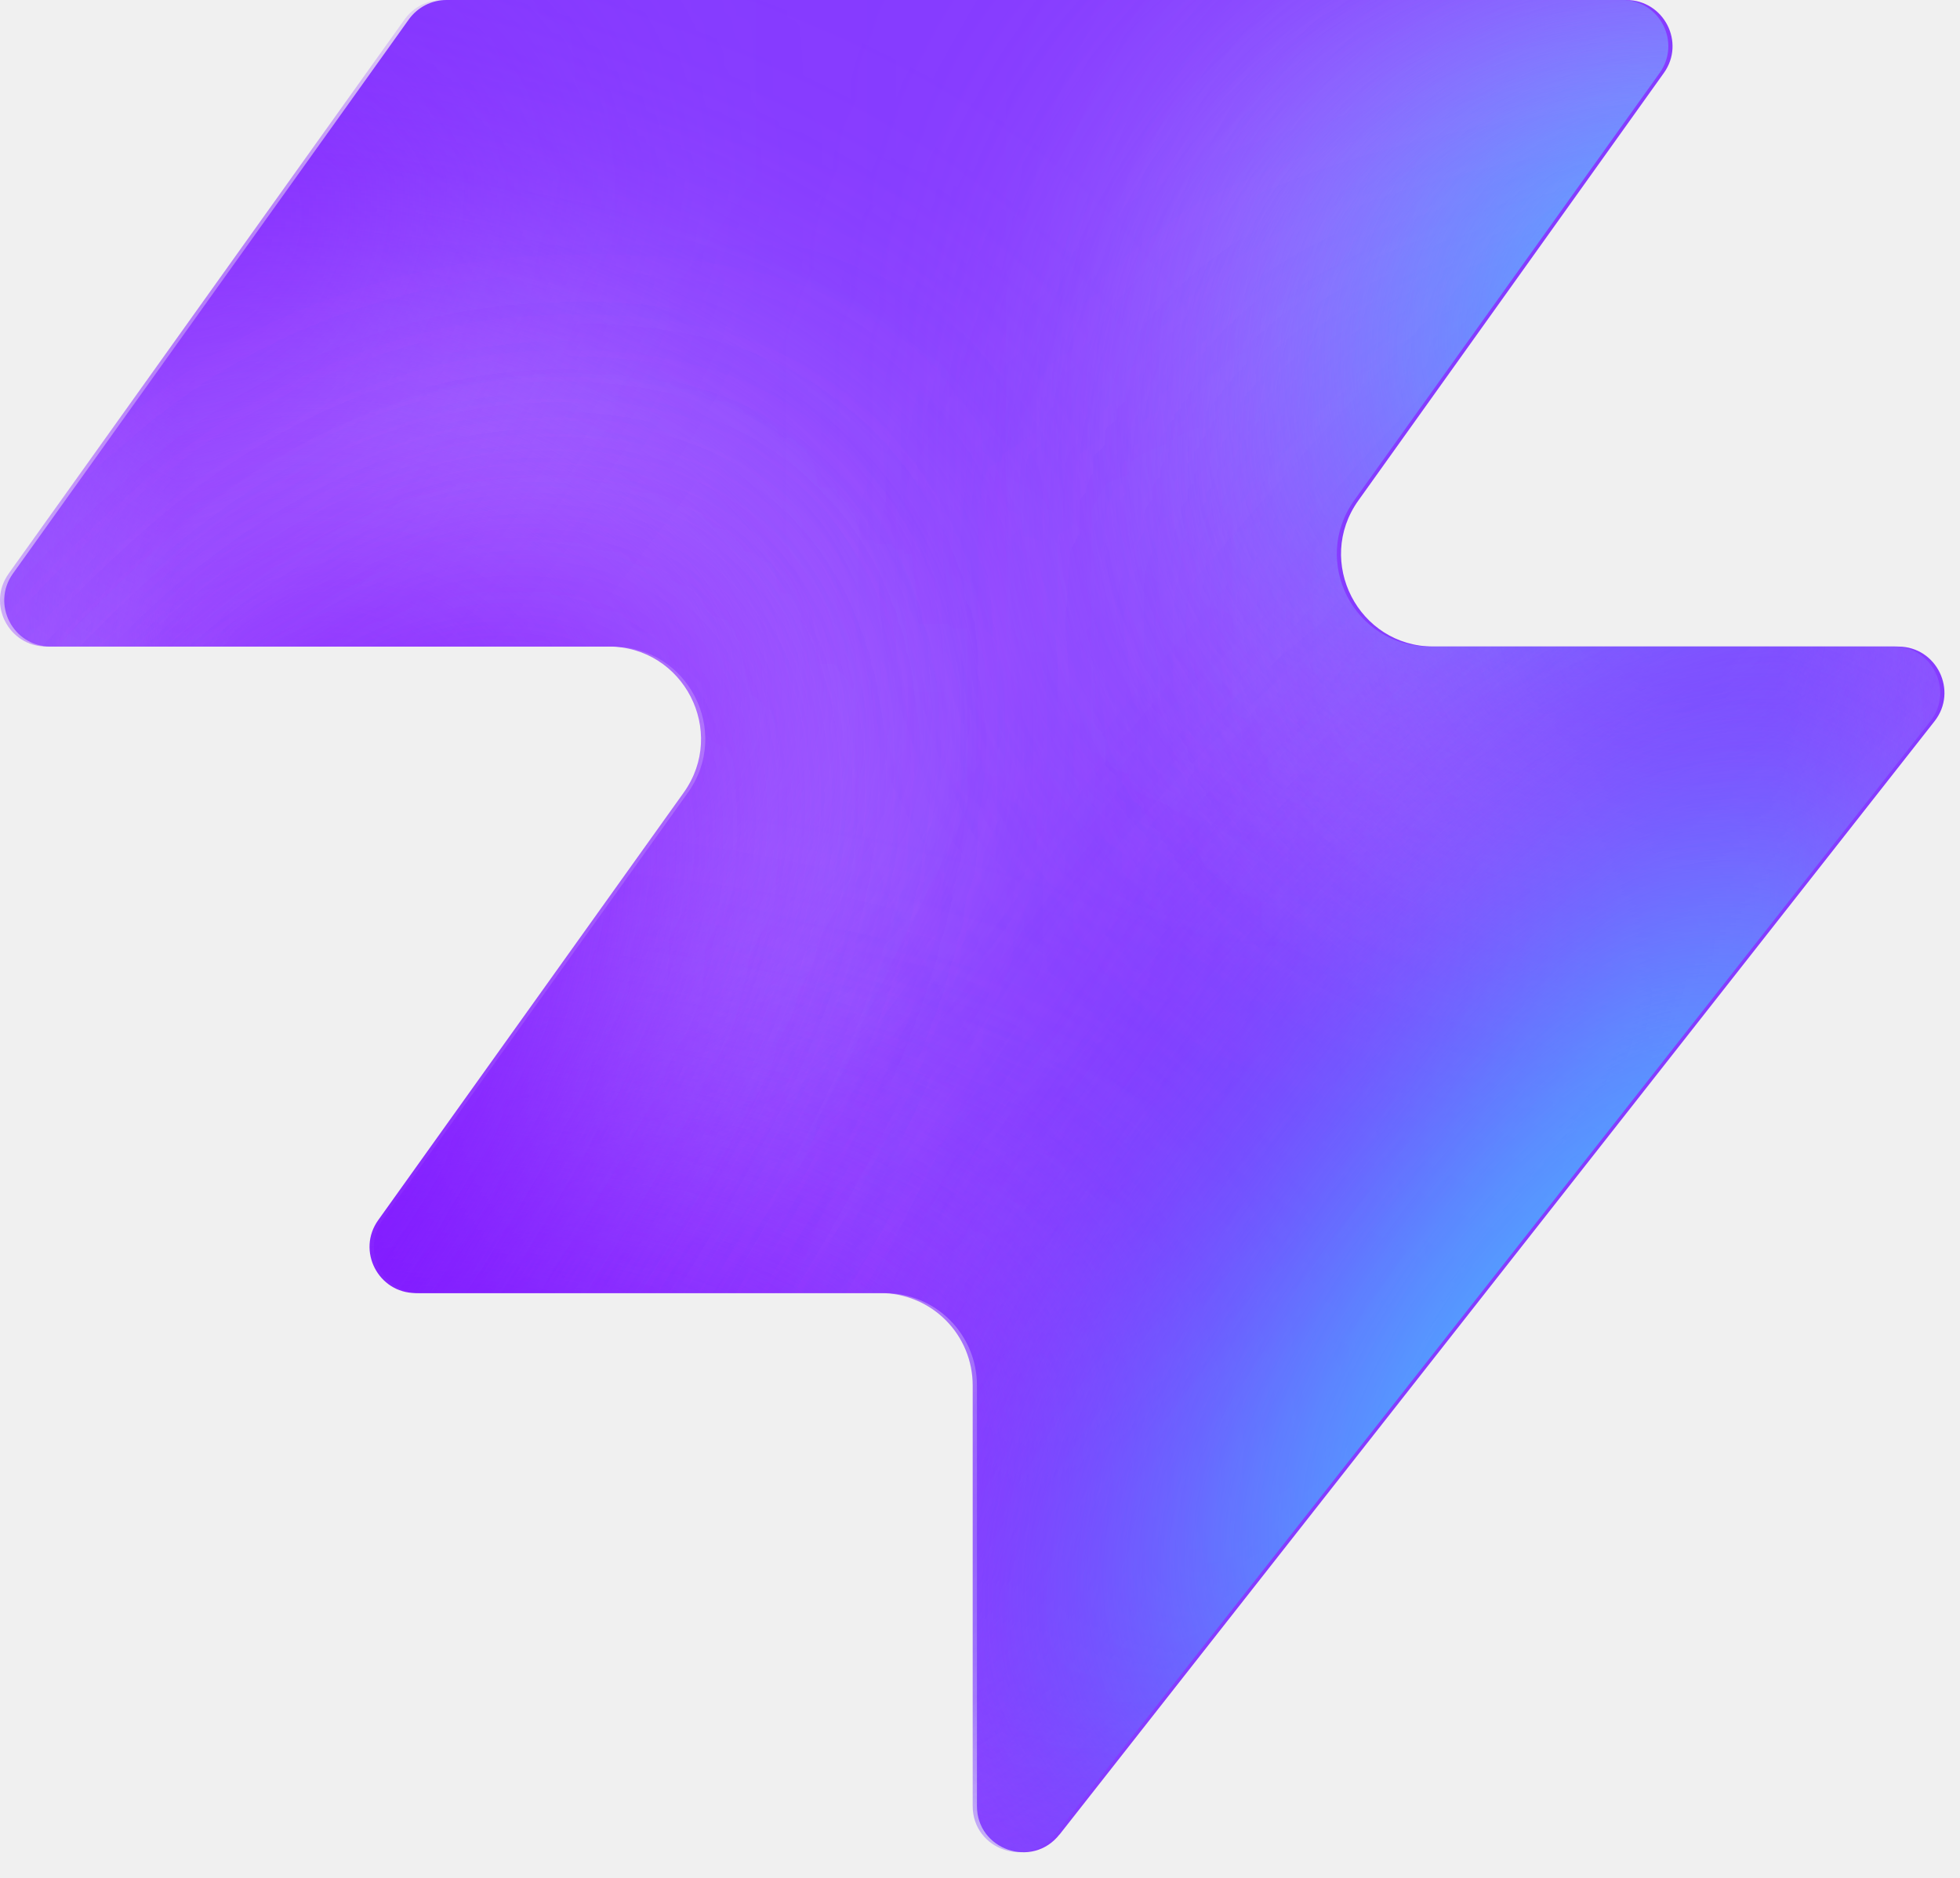
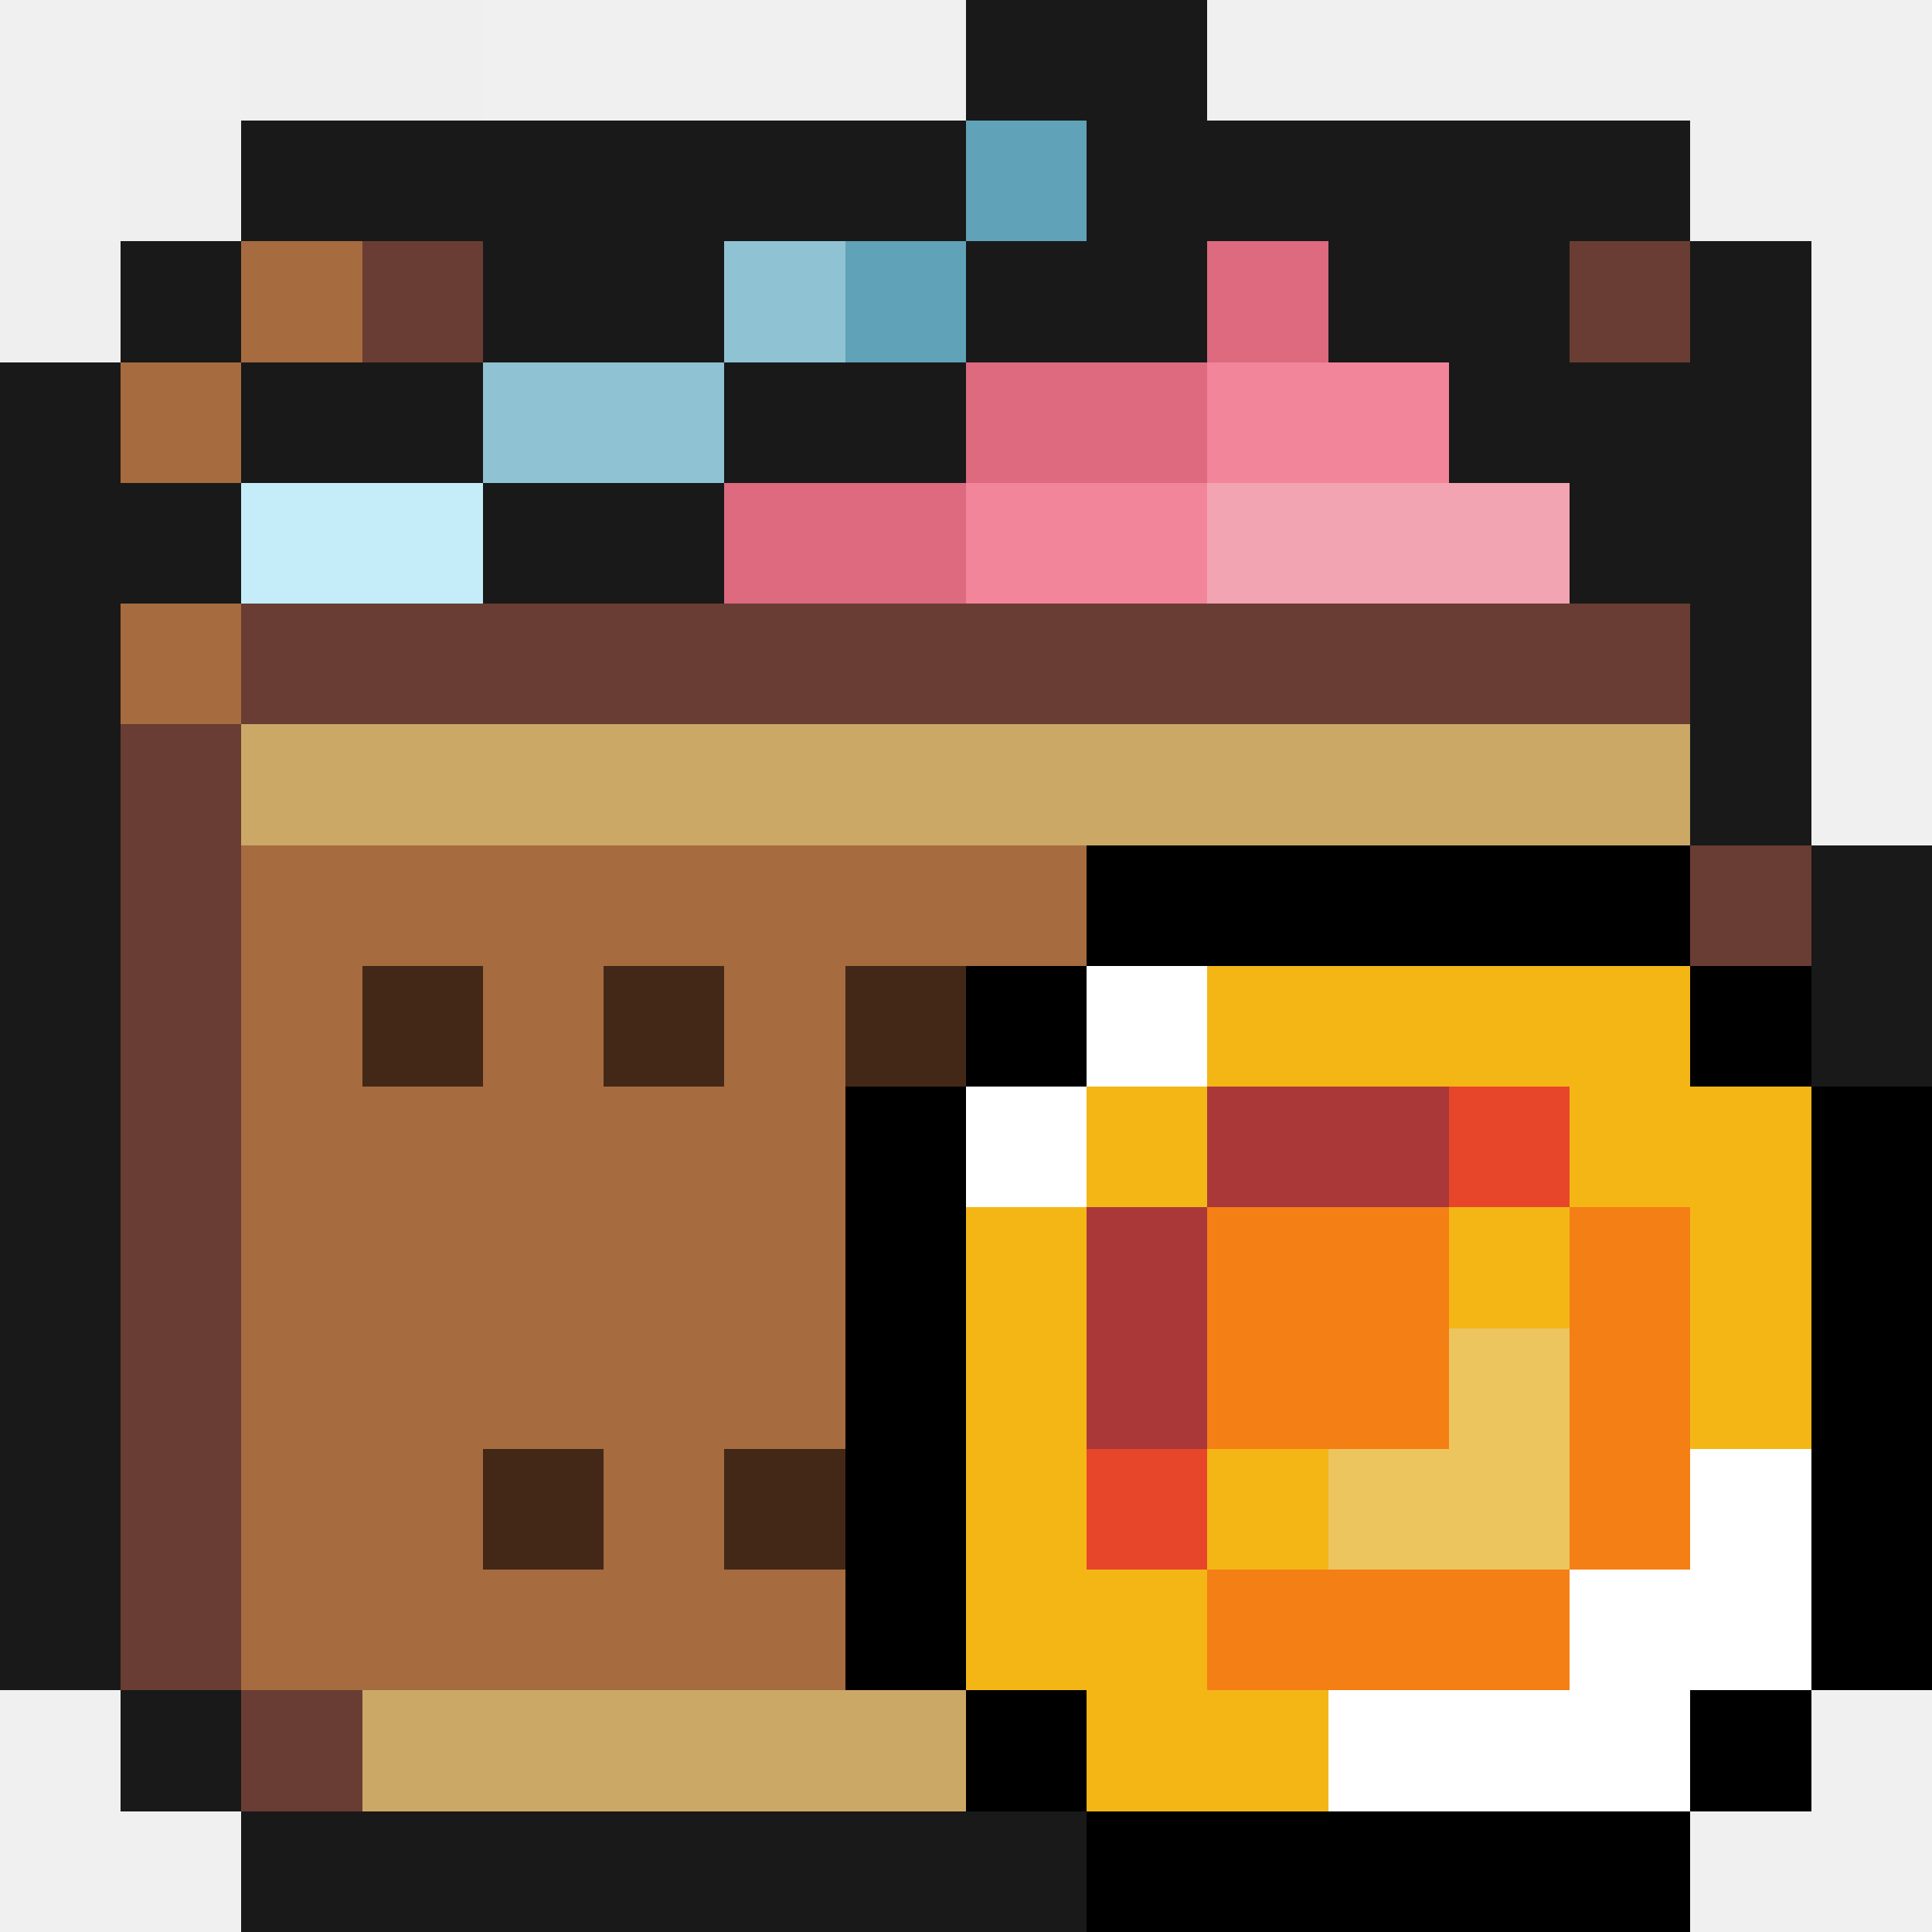
- <svg xmlns="http://www.w3.org/2000/svg" width="48" height="46" fill="none" viewBox="0 0 48 46">
-   <path fill="#863bff" d="M25.946 44.938c-.664.845-2.021.375-2.021-.698V33.937a2.26 2.26 0 0 0-2.262-2.262H10.287c-.92 0-1.456-1.04-.92-1.788l7.48-10.471c1.07-1.497 0-3.578-1.842-3.578H1.237c-.92 0-1.456-1.04-.92-1.788L10.013.474c.214-.297.556-.474.92-.474h28.894c.92 0 1.456 1.04.92 1.788l-7.48 10.471c-1.07 1.498 0 3.579 1.842 3.579h11.377c.943 0 1.473 1.088.89 1.83L25.947 44.94z" style="fill:#863bff;fill:color(display-p3 .525 .23 1);fill-opacity:1" />
-   <mask id="a" width="48" height="46" x="0" y="0" maskUnits="userSpaceOnUse" style="mask-type:alpha">
-     <path fill="#000" d="M25.842 44.938c-.664.844-2.021.375-2.021-.698V33.937a2.26 2.26 0 0 0-2.262-2.262H10.183c-.92 0-1.456-1.04-.92-1.788l7.48-10.471c1.07-1.498 0-3.579-1.842-3.579H1.133c-.92 0-1.456-1.04-.92-1.787L9.91.473c.214-.297.556-.474.92-.474h28.894c.92 0 1.456 1.04.92 1.788l-7.48 10.471c-1.07 1.498 0 3.578 1.842 3.578h11.377c.943 0 1.473 1.088.89 1.832L25.843 44.94z" style="fill:#000;fill-opacity:1" />
-   </mask>
-   <g mask="url(#a)">
-     <g filter="url(#b)">
-       <ellipse cx="5.508" cy="14.704" fill="#ede6ff" rx="5.508" ry="14.704" style="fill:#ede6ff;fill:color(display-p3 .927 .903 1);fill-opacity:1" transform="matrix(.00324 1 1 -.00324 -4.47 31.516)" />
-     </g>
-     <g filter="url(#c)">
-       <ellipse cx="10.399" cy="29.851" fill="#ede6ff" rx="10.399" ry="29.851" style="fill:#ede6ff;fill:color(display-p3 .927 .903 1);fill-opacity:1" transform="matrix(.00324 1 1 -.00324 -39.328 7.883)" />
-     </g>
-     <g filter="url(#d)">
-       <ellipse cx="5.508" cy="30.487" fill="#7e14ff" rx="5.508" ry="30.487" style="fill:#7e14ff;fill:color(display-p3 .492 .077 1);fill-opacity:1" transform="rotate(89.814 -25.913 -14.639)scale(1 -1)" />
-     </g>
-     <g filter="url(#e)">
-       <ellipse cx="5.508" cy="30.599" fill="#7e14ff" rx="5.508" ry="30.599" style="fill:#7e14ff;fill:color(display-p3 .492 .077 1);fill-opacity:1" transform="rotate(89.814 -32.644 -3.334)scale(1 -1)" />
-     </g>
-     <g filter="url(#f)">
-       <ellipse cx="5.508" cy="30.599" fill="#7e14ff" rx="5.508" ry="30.599" style="fill:#7e14ff;fill:color(display-p3 .492 .077 1);fill-opacity:1" transform="matrix(.00324 1 1 -.00324 -34.34 30.47)" />
-     </g>
-     <g filter="url(#g)">
-       <ellipse cx="14.072" cy="22.078" fill="#ede6ff" rx="14.072" ry="22.078" style="fill:#ede6ff;fill:color(display-p3 .927 .903 1);fill-opacity:1" transform="rotate(93.35 24.506 48.493)scale(-1 1)" />
-     </g>
-     <g filter="url(#h)">
-       <ellipse cx="3.47" cy="21.501" fill="#7e14ff" rx="3.47" ry="21.501" style="fill:#7e14ff;fill:color(display-p3 .492 .077 1);fill-opacity:1" transform="rotate(89.009 28.708 47.59)scale(-1 1)" />
-     </g>
-     <g filter="url(#i)">
-       <ellipse cx="3.47" cy="21.501" fill="#7e14ff" rx="3.47" ry="21.501" style="fill:#7e14ff;fill:color(display-p3 .492 .077 1);fill-opacity:1" transform="rotate(89.009 28.708 47.59)scale(-1 1)" />
-     </g>
-     <g filter="url(#j)">
-       <ellipse cx=".387" cy="8.972" fill="#7e14ff" rx="4.407" ry="29.108" style="fill:#7e14ff;fill:color(display-p3 .492 .077 1);fill-opacity:1" transform="rotate(39.51 .387 8.972)" />
-     </g>
-     <g filter="url(#k)">
-       <ellipse cx="47.523" cy="-6.092" fill="#7e14ff" rx="4.407" ry="29.108" style="fill:#7e14ff;fill:color(display-p3 .492 .077 1);fill-opacity:1" transform="rotate(37.892 47.523 -6.092)" />
-     </g>
-     <g filter="url(#l)">
-       <ellipse cx="41.412" cy="6.333" fill="#47bfff" rx="5.971" ry="9.665" style="fill:#47bfff;fill:color(display-p3 .28 .748 1);fill-opacity:1" transform="rotate(37.892 41.412 6.333)" />
-     </g>
-     <g filter="url(#m)">
-       <ellipse cx="-1.879" cy="38.332" fill="#7e14ff" rx="4.407" ry="29.108" style="fill:#7e14ff;fill:color(display-p3 .492 .077 1);fill-opacity:1" transform="rotate(37.892 -1.88 38.332)" />
-     </g>
-     <g filter="url(#n)">
-       <ellipse cx="-1.879" cy="38.332" fill="#7e14ff" rx="4.407" ry="29.108" style="fill:#7e14ff;fill:color(display-p3 .492 .077 1);fill-opacity:1" transform="rotate(37.892 -1.88 38.332)" />
-     </g>
-     <g filter="url(#o)">
-       <ellipse cx="35.651" cy="29.907" fill="#7e14ff" rx="4.407" ry="29.108" style="fill:#7e14ff;fill:color(display-p3 .492 .077 1);fill-opacity:1" transform="rotate(37.892 35.651 29.907)" />
-     </g>
-     <g filter="url(#p)">
-       <ellipse cx="38.418" cy="32.4" fill="#47bfff" rx="5.971" ry="15.297" style="fill:#47bfff;fill:color(display-p3 .28 .748 1);fill-opacity:1" transform="rotate(37.892 38.418 32.4)" />
-     </g>
-   </g>
-   <defs>
-     <filter id="b" width="60.045" height="41.654" x="-19.77" y="16.149" color-interpolation-filters="sRGB" filterUnits="userSpaceOnUse">
-       <feFlood flood-opacity="0" result="BackgroundImageFix" />
-       <feBlend in="SourceGraphic" in2="BackgroundImageFix" result="shape" />
-       <feGaussianBlur result="effect1_foregroundBlur_2002_17158" stdDeviation="7.659" />
-     </filter>
-     <filter id="c" width="90.34" height="51.437" x="-54.613" y="-7.533" color-interpolation-filters="sRGB" filterUnits="userSpaceOnUse">
-       <feFlood flood-opacity="0" result="BackgroundImageFix" />
-       <feBlend in="SourceGraphic" in2="BackgroundImageFix" result="shape" />
-       <feGaussianBlur result="effect1_foregroundBlur_2002_17158" stdDeviation="7.659" />
-     </filter>
-     <filter id="d" width="79.355" height="29.4" x="-49.64" y="2.03" color-interpolation-filters="sRGB" filterUnits="userSpaceOnUse">
-       <feFlood flood-opacity="0" result="BackgroundImageFix" />
-       <feBlend in="SourceGraphic" in2="BackgroundImageFix" result="shape" />
-       <feGaussianBlur result="effect1_foregroundBlur_2002_17158" stdDeviation="4.596" />
-     </filter>
-     <filter id="e" width="79.579" height="29.4" x="-45.045" y="20.029" color-interpolation-filters="sRGB" filterUnits="userSpaceOnUse">
-       <feFlood flood-opacity="0" result="BackgroundImageFix" />
-       <feBlend in="SourceGraphic" in2="BackgroundImageFix" result="shape" />
-       <feGaussianBlur result="effect1_foregroundBlur_2002_17158" stdDeviation="4.596" />
-     </filter>
-     <filter id="f" width="79.579" height="29.4" x="-43.513" y="21.178" color-interpolation-filters="sRGB" filterUnits="userSpaceOnUse">
-       <feFlood flood-opacity="0" result="BackgroundImageFix" />
-       <feBlend in="SourceGraphic" in2="BackgroundImageFix" result="shape" />
-       <feGaussianBlur result="effect1_foregroundBlur_2002_17158" stdDeviation="4.596" />
-     </filter>
-     <filter id="g" width="74.749" height="58.852" x="15.756" y="-17.901" color-interpolation-filters="sRGB" filterUnits="userSpaceOnUse">
-       <feFlood flood-opacity="0" result="BackgroundImageFix" />
-       <feBlend in="SourceGraphic" in2="BackgroundImageFix" result="shape" />
-       <feGaussianBlur result="effect1_foregroundBlur_2002_17158" stdDeviation="7.659" />
-     </filter>
-     <filter id="h" width="61.377" height="25.362" x="23.548" y="2.284" color-interpolation-filters="sRGB" filterUnits="userSpaceOnUse">
-       <feFlood flood-opacity="0" result="BackgroundImageFix" />
-       <feBlend in="SourceGraphic" in2="BackgroundImageFix" result="shape" />
-       <feGaussianBlur result="effect1_foregroundBlur_2002_17158" stdDeviation="4.596" />
-     </filter>
-     <filter id="i" width="61.377" height="25.362" x="23.548" y="2.284" color-interpolation-filters="sRGB" filterUnits="userSpaceOnUse">
-       <feFlood flood-opacity="0" result="BackgroundImageFix" />
-       <feBlend in="SourceGraphic" in2="BackgroundImageFix" result="shape" />
-       <feGaussianBlur result="effect1_foregroundBlur_2002_17158" stdDeviation="4.596" />
-     </filter>
-     <filter id="j" width="56.045" height="63.649" x="-27.636" y="-22.853" color-interpolation-filters="sRGB" filterUnits="userSpaceOnUse">
-       <feFlood flood-opacity="0" result="BackgroundImageFix" />
-       <feBlend in="SourceGraphic" in2="BackgroundImageFix" result="shape" />
-       <feGaussianBlur result="effect1_foregroundBlur_2002_17158" stdDeviation="4.596" />
-     </filter>
-     <filter id="k" width="54.814" height="64.646" x="20.116" y="-38.415" color-interpolation-filters="sRGB" filterUnits="userSpaceOnUse">
-       <feFlood flood-opacity="0" result="BackgroundImageFix" />
-       <feBlend in="SourceGraphic" in2="BackgroundImageFix" result="shape" />
-       <feGaussianBlur result="effect1_foregroundBlur_2002_17158" stdDeviation="4.596" />
-     </filter>
-     <filter id="l" width="33.541" height="35.313" x="24.641" y="-11.323" color-interpolation-filters="sRGB" filterUnits="userSpaceOnUse">
-       <feFlood flood-opacity="0" result="BackgroundImageFix" />
-       <feBlend in="SourceGraphic" in2="BackgroundImageFix" result="shape" />
-       <feGaussianBlur result="effect1_foregroundBlur_2002_17158" stdDeviation="4.596" />
-     </filter>
-     <filter id="m" width="54.814" height="64.646" x="-29.286" y="6.009" color-interpolation-filters="sRGB" filterUnits="userSpaceOnUse">
-       <feFlood flood-opacity="0" result="BackgroundImageFix" />
-       <feBlend in="SourceGraphic" in2="BackgroundImageFix" result="shape" />
-       <feGaussianBlur result="effect1_foregroundBlur_2002_17158" stdDeviation="4.596" />
-     </filter>
-     <filter id="n" width="54.814" height="64.646" x="-29.286" y="6.009" color-interpolation-filters="sRGB" filterUnits="userSpaceOnUse">
-       <feFlood flood-opacity="0" result="BackgroundImageFix" />
-       <feBlend in="SourceGraphic" in2="BackgroundImageFix" result="shape" />
-       <feGaussianBlur result="effect1_foregroundBlur_2002_17158" stdDeviation="4.596" />
-     </filter>
-     <filter id="o" width="54.814" height="64.646" x="8.244" y="-2.416" color-interpolation-filters="sRGB" filterUnits="userSpaceOnUse">
-       <feFlood flood-opacity="0" result="BackgroundImageFix" />
-       <feBlend in="SourceGraphic" in2="BackgroundImageFix" result="shape" />
-       <feGaussianBlur result="effect1_foregroundBlur_2002_17158" stdDeviation="4.596" />
-     </filter>
-     <filter id="p" width="39.409" height="43.623" x="18.713" y="10.588" color-interpolation-filters="sRGB" filterUnits="userSpaceOnUse">
-       <feFlood flood-opacity="0" result="BackgroundImageFix" />
-       <feBlend in="SourceGraphic" in2="BackgroundImageFix" result="shape" />
-       <feGaussianBlur result="effect1_foregroundBlur_2002_17158" stdDeviation="4.596" />
-     </filter>
-   </defs>
+ <svg xmlns="http://www.w3.org/2000/svg" viewBox="0 0 16 16" shape-rendering="crispEdges">
+   <rect x="2" y="0" width="1" height="1" fill="#191919" fill-opacity="0.004" />
+   <rect x="3" y="0" width="1" height="1" fill="#191919" fill-opacity="0.004" />
+   <rect x="8" y="0" width="1" height="1" fill="#191919" />
+   <rect x="9" y="0" width="1" height="1" fill="#191919" />
+   <rect x="1" y="1" width="1" height="1" fill="#191919" fill-opacity="0.004" />
+   <rect x="2" y="1" width="1" height="1" fill="#191919" />
+   <rect x="3" y="1" width="1" height="1" fill="#191919" />
+   <rect x="4" y="1" width="1" height="1" fill="#191919" />
+   <rect x="5" y="1" width="1" height="1" fill="#191919" />
+   <rect x="6" y="1" width="1" height="1" fill="#191919" />
+   <rect x="7" y="1" width="1" height="1" fill="#191919" />
+   <rect x="8" y="1" width="1" height="1" fill="#60a2b7" />
+   <rect x="9" y="1" width="1" height="1" fill="#191919" />
+   <rect x="10" y="1" width="1" height="1" fill="#191919" />
+   <rect x="11" y="1" width="1" height="1" fill="#191919" />
+   <rect x="12" y="1" width="1" height="1" fill="#191919" />
+   <rect x="13" y="1" width="1" height="1" fill="#191919" />
+   <rect x="0" y="2" width="1" height="1" fill="#191919" fill-opacity="0.004" />
+   <rect x="1" y="2" width="1" height="1" fill="#191919" />
+   <rect x="2" y="2" width="1" height="1" fill="#a66b3f" />
+   <rect x="3" y="2" width="1" height="1" fill="#693d33" />
+   <rect x="4" y="2" width="1" height="1" fill="#191919" />
+   <rect x="5" y="2" width="1" height="1" fill="#191919" />
+   <rect x="6" y="2" width="1" height="1" fill="#8fc3d3" />
+   <rect x="7" y="2" width="1" height="1" fill="#60a2b7" />
+   <rect x="8" y="2" width="1" height="1" fill="#191919" />
+   <rect x="9" y="2" width="1" height="1" fill="#191919" />
+   <rect x="10" y="2" width="1" height="1" fill="#dd6a7f" />
+   <rect x="11" y="2" width="1" height="1" fill="#191919" />
+   <rect x="12" y="2" width="1" height="1" fill="#191919" />
+   <rect x="13" y="2" width="1" height="1" fill="#693d33" />
+   <rect x="14" y="2" width="1" height="1" fill="#191919" />
+   <rect x="0" y="3" width="1" height="1" fill="#191919" />
+   <rect x="1" y="3" width="1" height="1" fill="#a66b3f" />
+   <rect x="2" y="3" width="1" height="1" fill="#191919" />
+   <rect x="3" y="3" width="1" height="1" fill="#191919" />
+   <rect x="4" y="3" width="1" height="1" fill="#8fc3d3" />
+   <rect x="5" y="3" width="1" height="1" fill="#8fc3d3" />
+   <rect x="6" y="3" width="1" height="1" fill="#191919" />
+   <rect x="7" y="3" width="1" height="1" fill="#191919" />
+   <rect x="8" y="3" width="1" height="1" fill="#dd6a7f" />
+   <rect x="9" y="3" width="1" height="1" fill="#dd6a7f" />
+   <rect x="10" y="3" width="1" height="1" fill="#f28599" />
+   <rect x="11" y="3" width="1" height="1" fill="#f28599" />
+   <rect x="12" y="3" width="1" height="1" fill="#191919" />
+   <rect x="13" y="3" width="1" height="1" fill="#191919" />
+   <rect x="14" y="3" width="1" height="1" fill="#191919" />
+   <rect x="0" y="4" width="1" height="1" fill="#191919" />
+   <rect x="1" y="4" width="1" height="1" fill="#191919" />
+   <rect x="2" y="4" width="1" height="1" fill="#c5edf9" />
+   <rect x="3" y="4" width="1" height="1" fill="#c5edf9" />
+   <rect x="4" y="4" width="1" height="1" fill="#191919" />
+   <rect x="5" y="4" width="1" height="1" fill="#191919" />
+   <rect x="6" y="4" width="1" height="1" fill="#dd6a7f" />
+   <rect x="7" y="4" width="1" height="1" fill="#dd6a7f" />
+   <rect x="8" y="4" width="1" height="1" fill="#f28599" />
+   <rect x="9" y="4" width="1" height="1" fill="#f28599" />
+   <rect x="10" y="4" width="1" height="1" fill="#f2a4b2" />
+   <rect x="11" y="4" width="1" height="1" fill="#f2a4b2" />
+   <rect x="12" y="4" width="1" height="1" fill="#f2a4b2" />
+   <rect x="13" y="4" width="1" height="1" fill="#191919" />
+   <rect x="14" y="4" width="1" height="1" fill="#191919" />
+   <rect x="0" y="5" width="1" height="1" fill="#191919" />
+   <rect x="1" y="5" width="1" height="1" fill="#a66b3f" />
+   <rect x="2" y="5" width="1" height="1" fill="#693d33" />
+   <rect x="3" y="5" width="1" height="1" fill="#693d33" />
+   <rect x="4" y="5" width="1" height="1" fill="#693d33" />
+   <rect x="5" y="5" width="1" height="1" fill="#693d33" />
+   <rect x="6" y="5" width="1" height="1" fill="#693d33" />
+   <rect x="7" y="5" width="1" height="1" fill="#693d33" />
+   <rect x="8" y="5" width="1" height="1" fill="#693d33" />
+   <rect x="9" y="5" width="1" height="1" fill="#693d33" />
+   <rect x="10" y="5" width="1" height="1" fill="#693d33" />
+   <rect x="11" y="5" width="1" height="1" fill="#693d33" />
+   <rect x="12" y="5" width="1" height="1" fill="#693d33" />
+   <rect x="13" y="5" width="1" height="1" fill="#693d33" />
+   <rect x="14" y="5" width="1" height="1" fill="#191919" />
+   <rect x="0" y="6" width="1" height="1" fill="#191919" />
+   <rect x="1" y="6" width="1" height="1" fill="#693d33" />
+   <rect x="2" y="6" width="1" height="1" fill="#cba866" />
+   <rect x="3" y="6" width="1" height="1" fill="#cba866" />
+   <rect x="4" y="6" width="1" height="1" fill="#cba866" />
+   <rect x="5" y="6" width="1" height="1" fill="#cba866" />
+   <rect x="6" y="6" width="1" height="1" fill="#cba866" />
+   <rect x="7" y="6" width="1" height="1" fill="#cba866" />
+   <rect x="8" y="6" width="1" height="1" fill="#cba866" />
+   <rect x="9" y="6" width="1" height="1" fill="#cba866" />
+   <rect x="10" y="6" width="1" height="1" fill="#cba866" />
+   <rect x="11" y="6" width="1" height="1" fill="#cba866" />
+   <rect x="12" y="6" width="1" height="1" fill="#cba866" />
+   <rect x="13" y="6" width="1" height="1" fill="#cba866" />
+   <rect x="14" y="6" width="1" height="1" fill="#191919" />
+   <rect x="0" y="7" width="1" height="1" fill="#191919" />
+   <rect x="1" y="7" width="1" height="1" fill="#693d33" />
+   <rect x="2" y="7" width="1" height="1" fill="#a66b3f" />
+   <rect x="3" y="7" width="1" height="1" fill="#a66b3f" />
+   <rect x="4" y="7" width="1" height="1" fill="#a66b3f" />
+   <rect x="5" y="7" width="1" height="1" fill="#a66b3f" />
+   <rect x="6" y="7" width="1" height="1" fill="#a66b3f" />
+   <rect x="7" y="7" width="1" height="1" fill="#a66b3f" />
+   <rect x="8" y="7" width="1" height="1" fill="#a66b3f" />
+   <rect x="9" y="7" width="1" height="1" fill="#000000" />
+   <rect x="10" y="7" width="1" height="1" fill="#000000" />
+   <rect x="11" y="7" width="1" height="1" fill="#000000" />
+   <rect x="12" y="7" width="1" height="1" fill="#000000" />
+   <rect x="13" y="7" width="1" height="1" fill="#000000" />
+   <rect x="14" y="7" width="1" height="1" fill="#693d33" />
+   <rect x="15" y="7" width="1" height="1" fill="#191919" />
+   <rect x="0" y="8" width="1" height="1" fill="#191919" />
+   <rect x="1" y="8" width="1" height="1" fill="#693d33" />
+   <rect x="2" y="8" width="1" height="1" fill="#a66b3f" />
+   <rect x="3" y="8" width="1" height="1" fill="#432818" />
+   <rect x="4" y="8" width="1" height="1" fill="#a66b3f" />
+   <rect x="5" y="8" width="1" height="1" fill="#432818" />
+   <rect x="6" y="8" width="1" height="1" fill="#a66b3f" />
+   <rect x="7" y="8" width="1" height="1" fill="#432818" />
+   <rect x="8" y="8" width="1" height="1" fill="#000000" />
+   <rect x="9" y="8" width="1" height="1" fill="#ffffff" />
+   <rect x="10" y="8" width="1" height="1" fill="#f4b615" />
+   <rect x="11" y="8" width="1" height="1" fill="#f4b615" />
+   <rect x="12" y="8" width="1" height="1" fill="#f4b615" />
+   <rect x="13" y="8" width="1" height="1" fill="#f4b615" />
+   <rect x="14" y="8" width="1" height="1" fill="#000000" />
+   <rect x="15" y="8" width="1" height="1" fill="#191919" />
+   <rect x="0" y="9" width="1" height="1" fill="#191919" />
+   <rect x="1" y="9" width="1" height="1" fill="#693d33" />
+   <rect x="2" y="9" width="1" height="1" fill="#a66b3f" />
+   <rect x="3" y="9" width="1" height="1" fill="#a66b3f" />
+   <rect x="4" y="9" width="1" height="1" fill="#a66b3f" />
+   <rect x="5" y="9" width="1" height="1" fill="#a66b3f" />
+   <rect x="6" y="9" width="1" height="1" fill="#a66b3f" />
+   <rect x="7" y="9" width="1" height="1" fill="#000000" />
+   <rect x="8" y="9" width="1" height="1" fill="#ffffff" />
+   <rect x="9" y="9" width="1" height="1" fill="#f4b615" />
+   <rect x="10" y="9" width="1" height="1" fill="#aa3838" />
+   <rect x="11" y="9" width="1" height="1" fill="#aa3838" />
+   <rect x="12" y="9" width="1" height="1" fill="#e7462a" />
+   <rect x="13" y="9" width="1" height="1" fill="#f4b615" />
+   <rect x="14" y="9" width="1" height="1" fill="#f4b615" />
+   <rect x="15" y="9" width="1" height="1" fill="#000000" />
+   <rect x="0" y="10" width="1" height="1" fill="#191919" />
+   <rect x="1" y="10" width="1" height="1" fill="#693d33" />
+   <rect x="2" y="10" width="1" height="1" fill="#a66b3f" />
+   <rect x="3" y="10" width="1" height="1" fill="#a66b3f" />
+   <rect x="4" y="10" width="1" height="1" fill="#a66b3f" />
+   <rect x="5" y="10" width="1" height="1" fill="#a66b3f" />
+   <rect x="6" y="10" width="1" height="1" fill="#a66b3f" />
+   <rect x="7" y="10" width="1" height="1" fill="#000000" />
+   <rect x="8" y="10" width="1" height="1" fill="#f4b615" />
+   <rect x="9" y="10" width="1" height="1" fill="#aa3838" />
+   <rect x="10" y="10" width="1" height="1" fill="#f47f15" />
+   <rect x="11" y="10" width="1" height="1" fill="#f47f15" />
+   <rect x="12" y="10" width="1" height="1" fill="#f4b615" />
+   <rect x="13" y="10" width="1" height="1" fill="#f47f15" />
+   <rect x="14" y="10" width="1" height="1" fill="#f4b615" />
+   <rect x="15" y="10" width="1" height="1" fill="#000000" />
+   <rect x="0" y="11" width="1" height="1" fill="#191919" />
+   <rect x="1" y="11" width="1" height="1" fill="#693d33" />
+   <rect x="2" y="11" width="1" height="1" fill="#a66b3f" />
+   <rect x="3" y="11" width="1" height="1" fill="#a66b3f" />
+   <rect x="4" y="11" width="1" height="1" fill="#a66b3f" />
+   <rect x="5" y="11" width="1" height="1" fill="#a66b3f" />
+   <rect x="6" y="11" width="1" height="1" fill="#a66b3f" />
+   <rect x="7" y="11" width="1" height="1" fill="#000000" />
+   <rect x="8" y="11" width="1" height="1" fill="#f4b615" />
+   <rect x="9" y="11" width="1" height="1" fill="#aa3838" />
+   <rect x="10" y="11" width="1" height="1" fill="#f47f15" />
+   <rect x="11" y="11" width="1" height="1" fill="#f47f15" />
+   <rect x="12" y="11" width="1" height="1" fill="#ecc55e" />
+   <rect x="13" y="11" width="1" height="1" fill="#f47f15" />
+   <rect x="14" y="11" width="1" height="1" fill="#f4b615" />
+   <rect x="15" y="11" width="1" height="1" fill="#000000" />
+   <rect x="0" y="12" width="1" height="1" fill="#191919" />
+   <rect x="1" y="12" width="1" height="1" fill="#693d33" />
+   <rect x="2" y="12" width="1" height="1" fill="#a66b3f" />
+   <rect x="3" y="12" width="1" height="1" fill="#a66b3f" />
+   <rect x="4" y="12" width="1" height="1" fill="#432818" />
+   <rect x="5" y="12" width="1" height="1" fill="#a66b3f" />
+   <rect x="6" y="12" width="1" height="1" fill="#432818" />
+   <rect x="7" y="12" width="1" height="1" fill="#000000" />
+   <rect x="8" y="12" width="1" height="1" fill="#f4b615" />
+   <rect x="9" y="12" width="1" height="1" fill="#e7462a" />
+   <rect x="10" y="12" width="1" height="1" fill="#f4b615" />
+   <rect x="11" y="12" width="1" height="1" fill="#ecc55e" />
+   <rect x="12" y="12" width="1" height="1" fill="#ecc55e" />
+   <rect x="13" y="12" width="1" height="1" fill="#f47f15" />
+   <rect x="14" y="12" width="1" height="1" fill="#ffffff" />
+   <rect x="15" y="12" width="1" height="1" fill="#000000" />
+   <rect x="0" y="13" width="1" height="1" fill="#191919" />
+   <rect x="1" y="13" width="1" height="1" fill="#693d33" />
+   <rect x="2" y="13" width="1" height="1" fill="#a66b3f" />
+   <rect x="3" y="13" width="1" height="1" fill="#a66b3f" />
+   <rect x="4" y="13" width="1" height="1" fill="#a66b3f" />
+   <rect x="5" y="13" width="1" height="1" fill="#a66b3f" />
+   <rect x="6" y="13" width="1" height="1" fill="#a66b3f" />
+   <rect x="7" y="13" width="1" height="1" fill="#000000" />
+   <rect x="8" y="13" width="1" height="1" fill="#f4b615" />
+   <rect x="9" y="13" width="1" height="1" fill="#f4b615" />
+   <rect x="10" y="13" width="1" height="1" fill="#f47f15" />
+   <rect x="11" y="13" width="1" height="1" fill="#f47f15" />
+   <rect x="12" y="13" width="1" height="1" fill="#f47f15" />
+   <rect x="13" y="13" width="1" height="1" fill="#ffffff" />
+   <rect x="14" y="13" width="1" height="1" fill="#ffffff" />
+   <rect x="15" y="13" width="1" height="1" fill="#000000" />
+   <rect x="1" y="14" width="1" height="1" fill="#191919" />
+   <rect x="2" y="14" width="1" height="1" fill="#693d33" />
+   <rect x="3" y="14" width="1" height="1" fill="#cba866" />
+   <rect x="4" y="14" width="1" height="1" fill="#cba866" />
+   <rect x="5" y="14" width="1" height="1" fill="#cba866" />
+   <rect x="6" y="14" width="1" height="1" fill="#cba866" />
+   <rect x="7" y="14" width="1" height="1" fill="#cba866" />
+   <rect x="8" y="14" width="1" height="1" fill="#000000" />
+   <rect x="9" y="14" width="1" height="1" fill="#f4b615" />
+   <rect x="10" y="14" width="1" height="1" fill="#f4b615" />
+   <rect x="11" y="14" width="1" height="1" fill="#ffffff" />
+   <rect x="12" y="14" width="1" height="1" fill="#ffffff" />
+   <rect x="13" y="14" width="1" height="1" fill="#ffffff" />
+   <rect x="14" y="14" width="1" height="1" fill="#000000" />
+   <rect x="2" y="15" width="1" height="1" fill="#191919" />
+   <rect x="3" y="15" width="1" height="1" fill="#191919" />
+   <rect x="4" y="15" width="1" height="1" fill="#191919" />
+   <rect x="5" y="15" width="1" height="1" fill="#191919" />
+   <rect x="6" y="15" width="1" height="1" fill="#191919" />
+   <rect x="7" y="15" width="1" height="1" fill="#191919" />
+   <rect x="8" y="15" width="1" height="1" fill="#191919" />
+   <rect x="9" y="15" width="1" height="1" fill="#000000" />
+   <rect x="10" y="15" width="1" height="1" fill="#000000" />
+   <rect x="11" y="15" width="1" height="1" fill="#000000" />
+   <rect x="12" y="15" width="1" height="1" fill="#000000" />
+   <rect x="13" y="15" width="1" height="1" fill="#000000" />
</svg>
